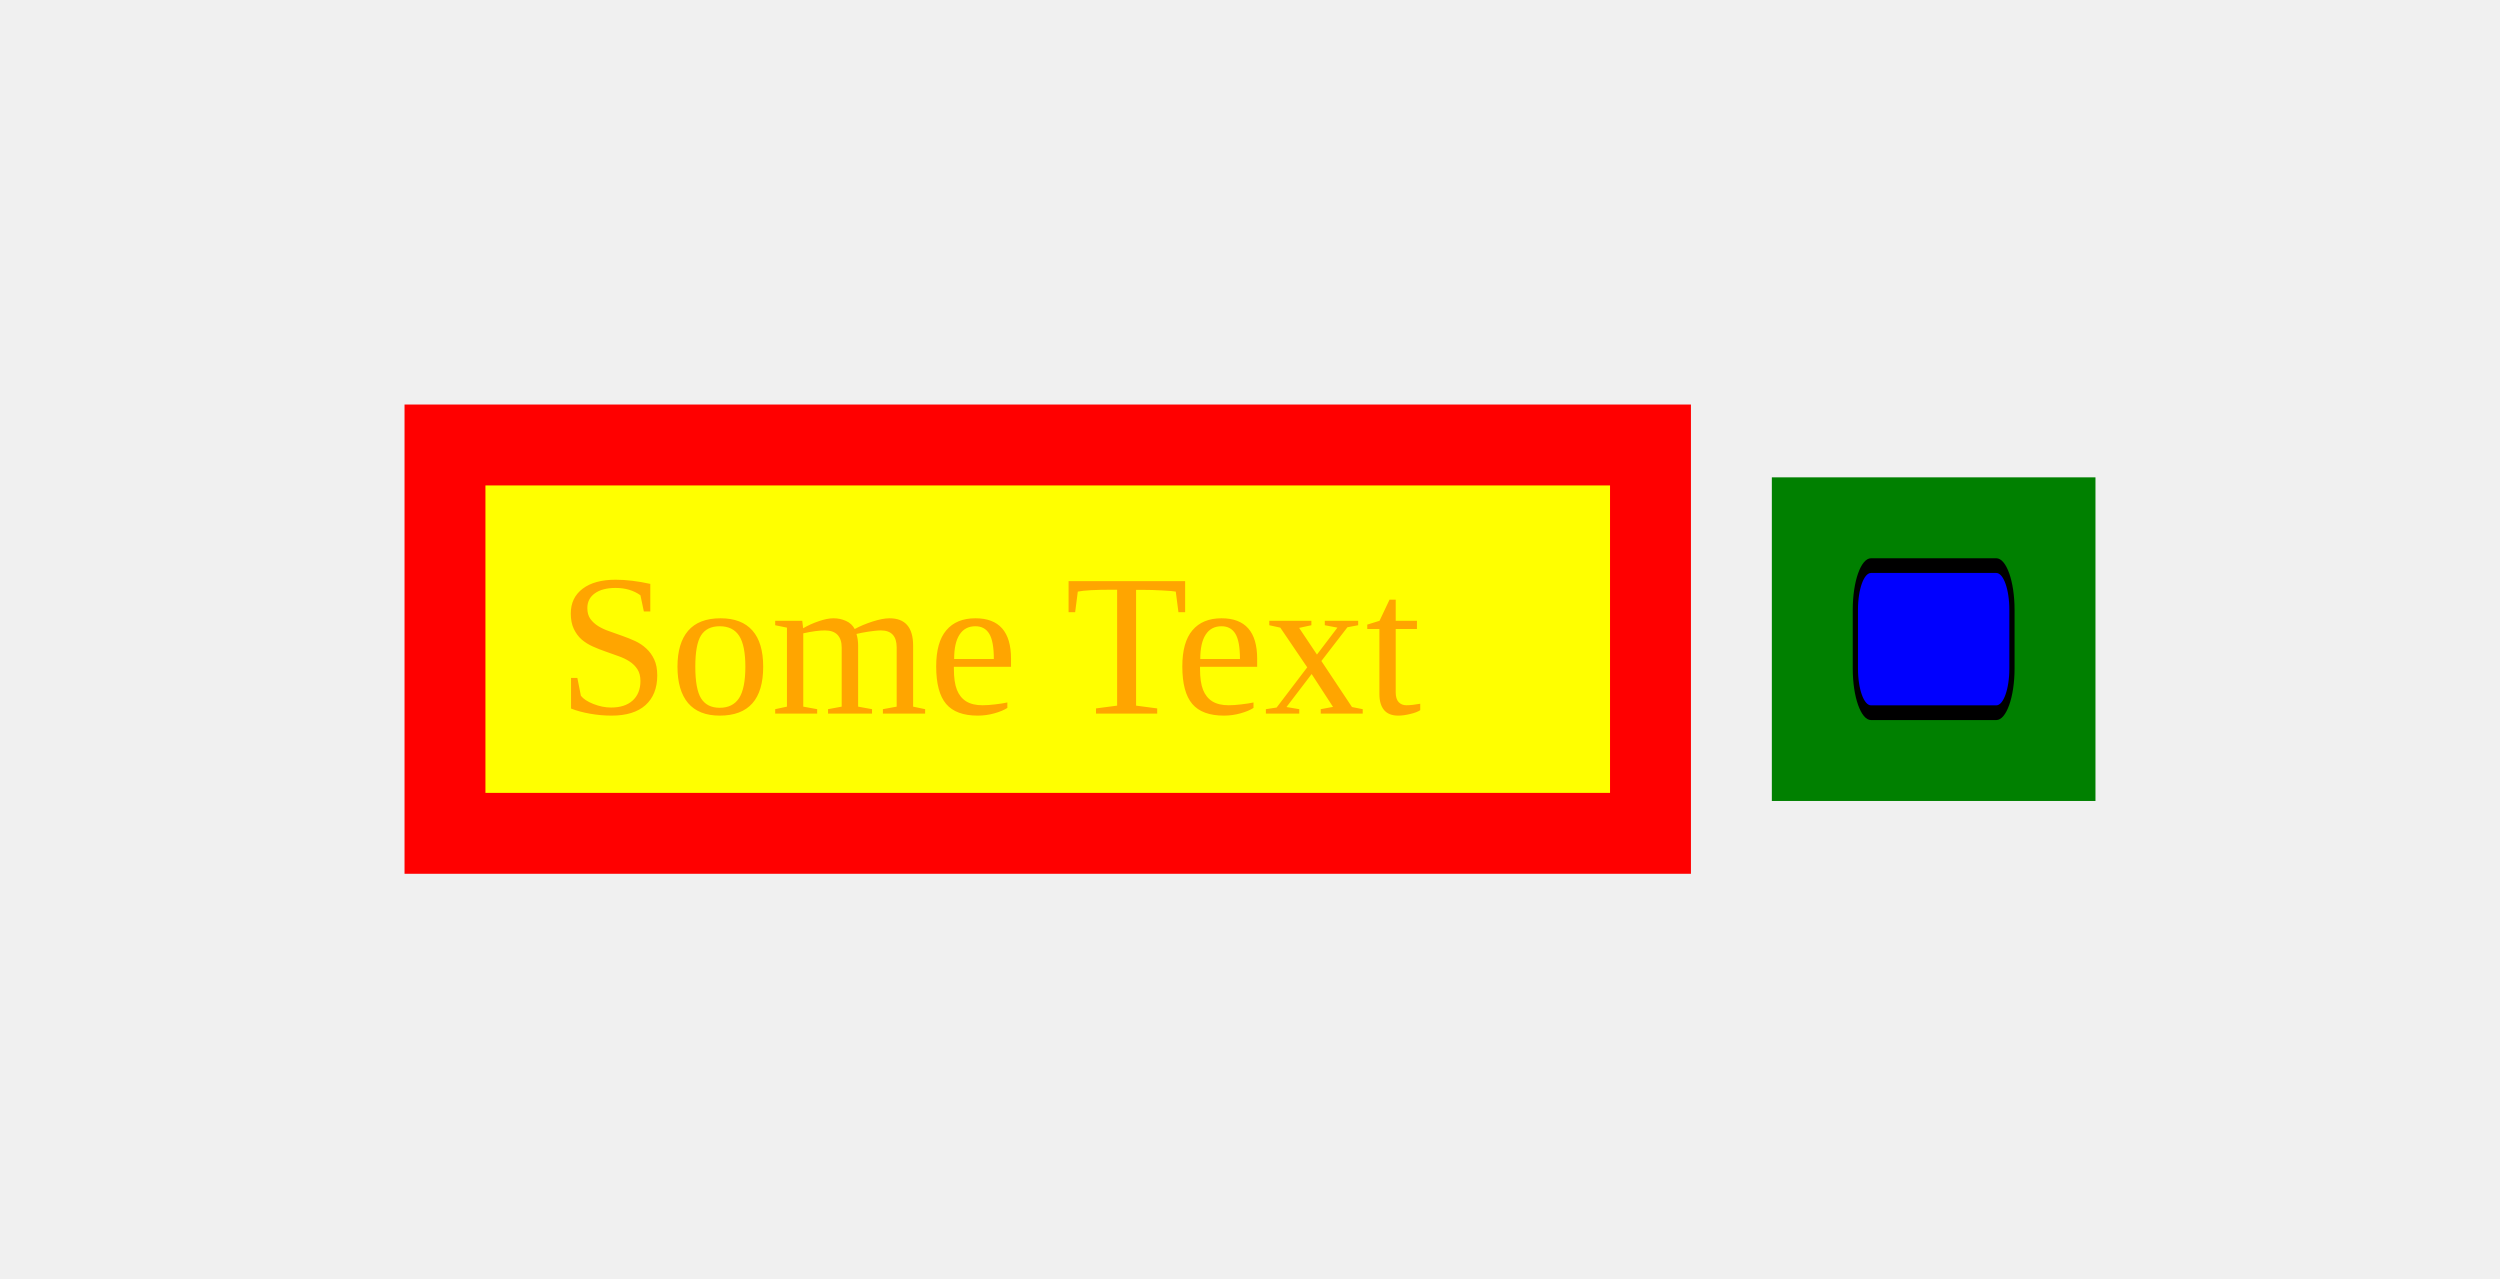
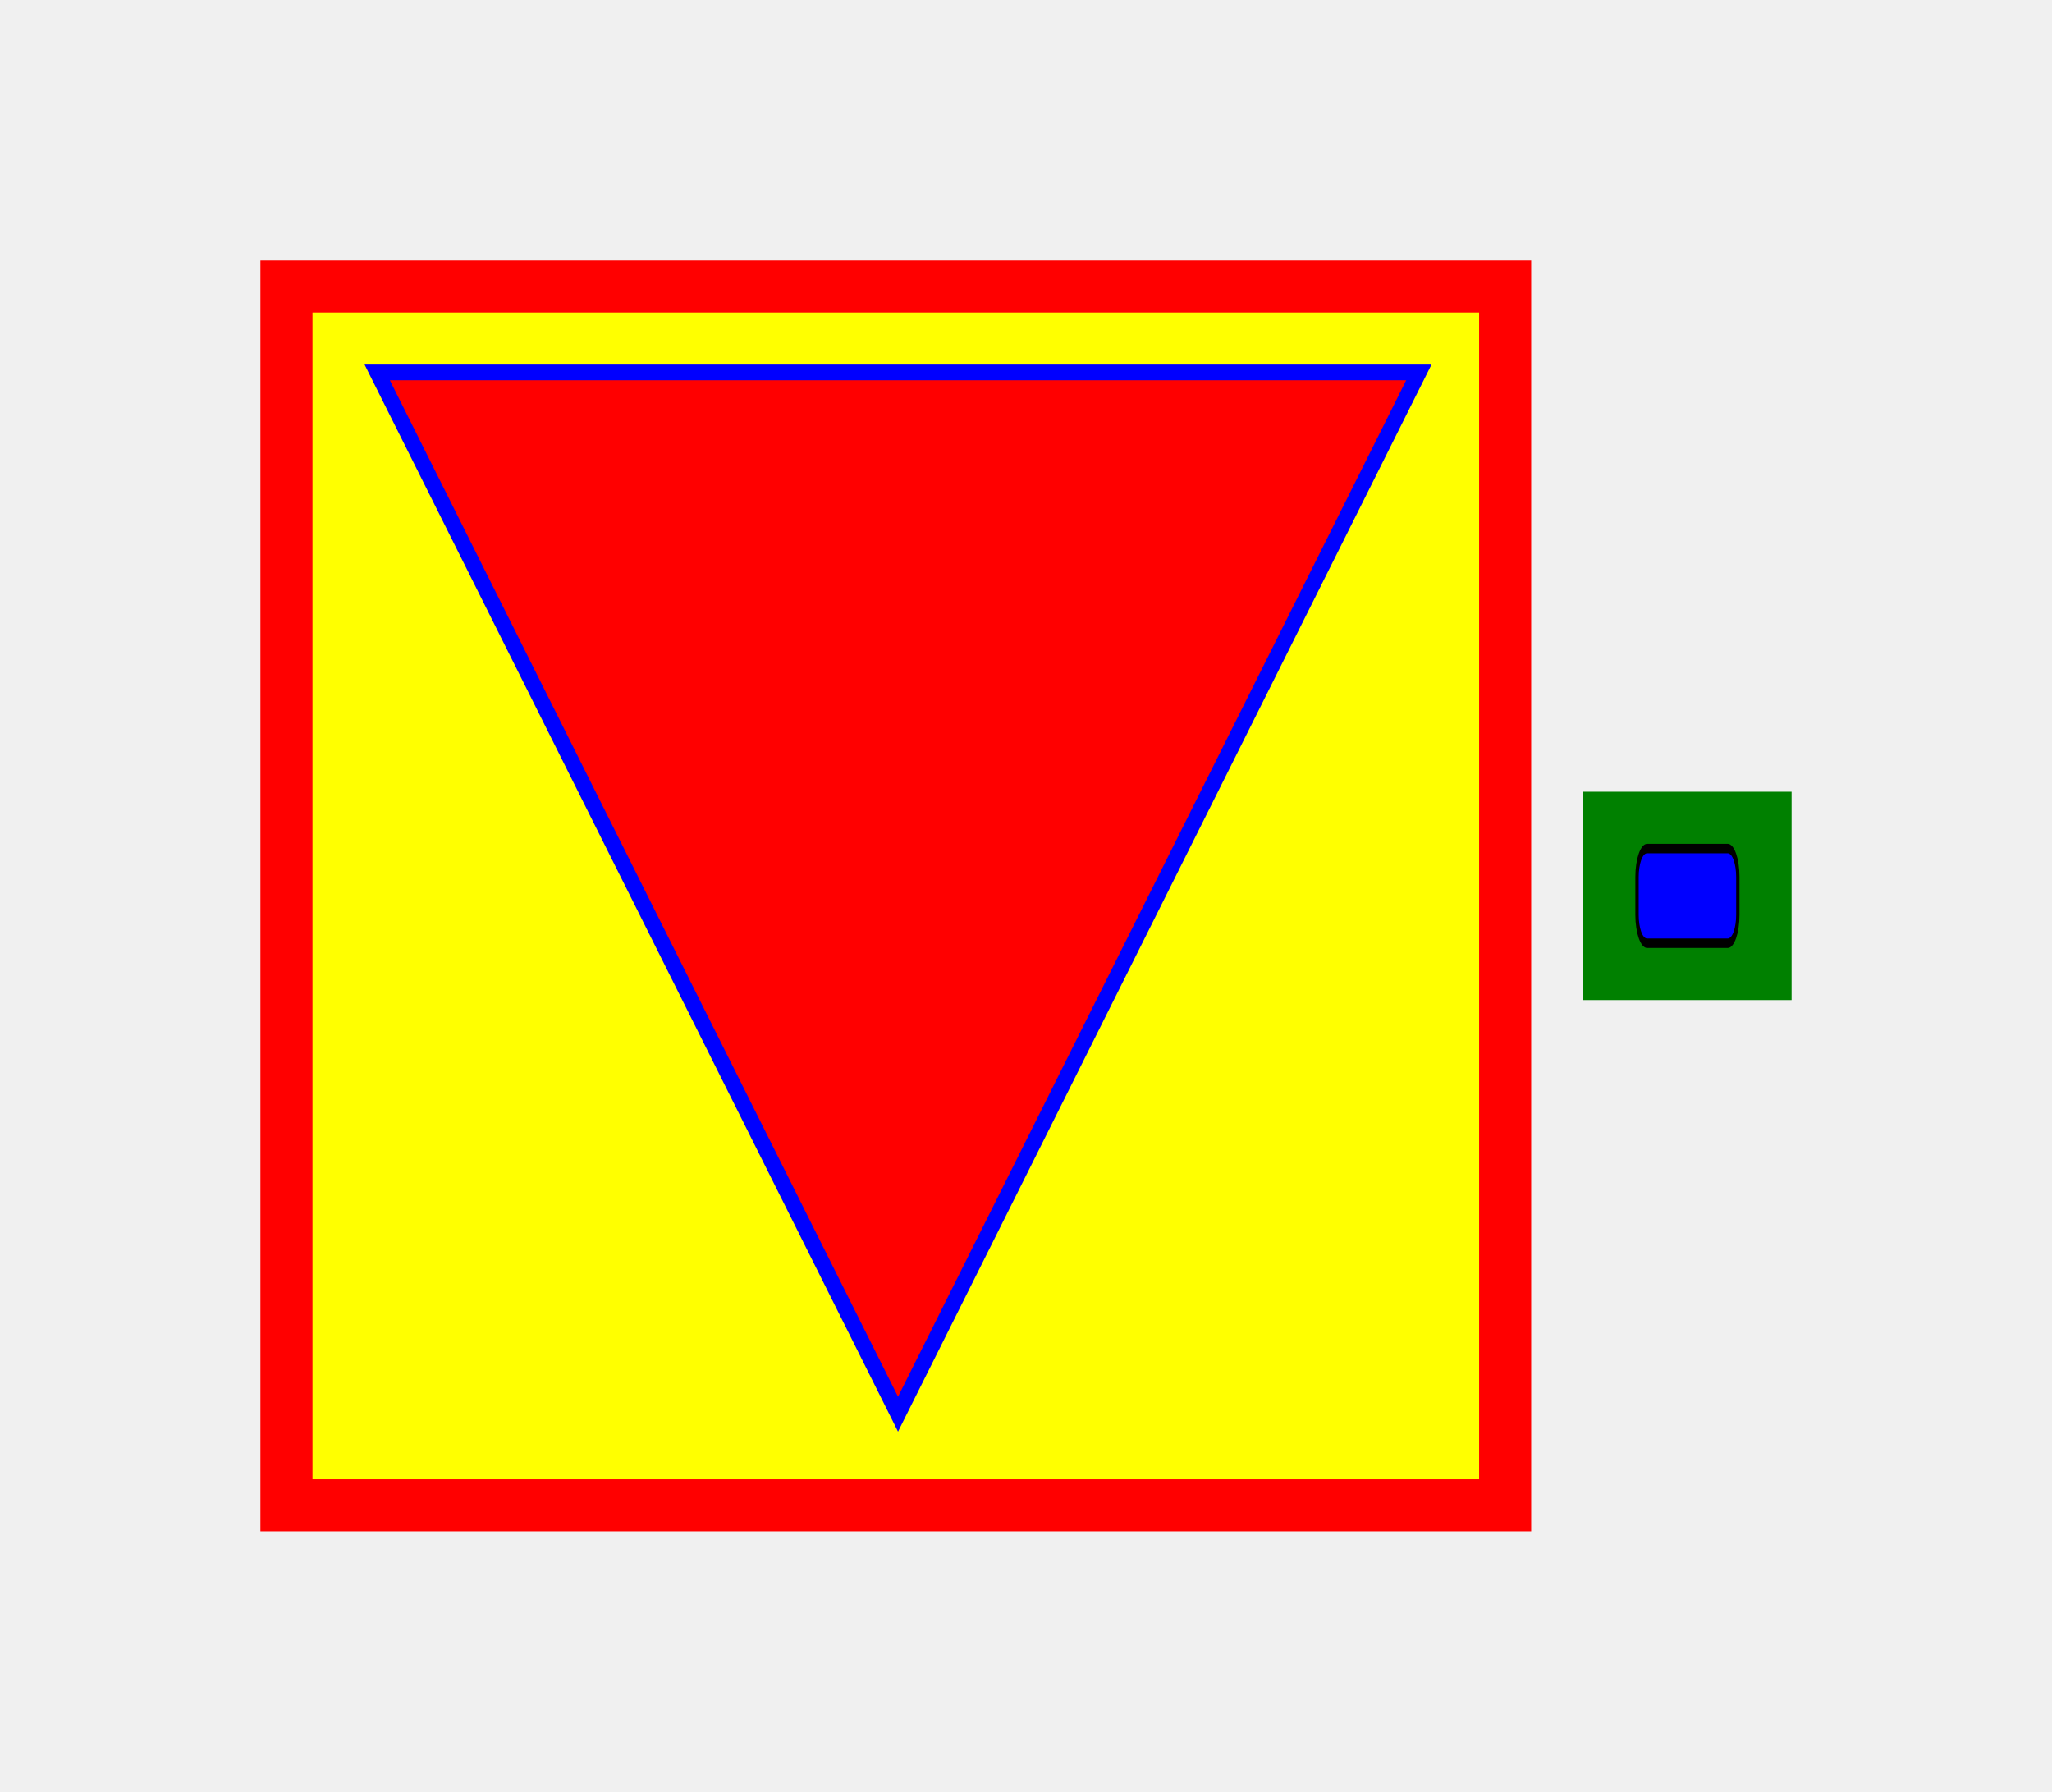
- <svg xmlns="http://www.w3.org/2000/svg" contentScriptType="text/ecmascript" width="309.0px" zoomAndPan="magnify" contentStyleType="text/css" height="158.0px" preserveAspectRatio="xMidYMid meet" version="1.0">
-   <g id="one" style="kite9-type: diagram; kite9-padding: 50px;" debug="position: ; horiz: CENTER; vert: CENTER; sizing: MINIMIZE; layout: null; d-bounds: [0.0,0.0] [309.0,158.0]; " class=" kite9-diagram" kite9-elem="diagram">
+ <svg xmlns="http://www.w3.org/2000/svg" contentScriptType="text/ecmascript" width="394.0px" zoomAndPan="magnify" contentStyleType="text/css" height="344.0px" preserveAspectRatio="xMidYMid meet" version="1.0">
+   <g id="one" style="kite9-type: diagram; kite9-padding: 50px;" debug="position: ; horiz: CENTER; vert: CENTER; sizing: MINIMIZE; layout: null; d-bounds: [0.0,0.0] [394.0,344.0]; " class=" kite9-diagram" kite9-elem="diagram">
    <g style="fill: white; stroke: grey; stroke-width: 3px; ">
-       <g id="container1" style="kite9-type: container; kite9-sizing: minimize; kite9-padding: 10px; kite9-margin: 10px;  " debug="position: ; horiz: CENTER; vert: CENTER; sizing: MINIMIZE; layout: null; d-bounds: [50.0,50.0] [159.0,58.0]; " class=" kite9-container" kite9-elem="container" transform="translate(50.0,50.0)">
+       <g id="container1" style="kite9-type: container; kite9-sizing: minimize; kite9-padding: 10px; kite9-margin: 10px;  " debug="position: ; horiz: CENTER; vert: CENTER; sizing: MINIMIZE; layout: null; d-bounds: [50.0,50.0] [244.0,244.0]; " class=" kite9-container" kite9-elem="container" transform="translate(50.0,50.0)">
        <g style="fill: red; ">
-           <g style="kite9-usage: decal; kite9-transform: rescale; kite9-type: svg; " debug="" class=" kite9-somescaled" kite9-elem="somescaled" transform="scale(159.0,58.0)translate(-0.0,-0.0)">
+           <g style="kite9-usage: decal; kite9-transform: rescale; kite9-type: svg; " debug="" class=" kite9-somescaled" kite9-elem="somescaled" transform="scale(244.0,244.0)translate(-0.0,-0.0)">
            <rect x="0" width="1" stroke-width="0" y="0" height="1" stroke="black" />
          </g>
-           <g id="container2" style="kite9-type: container; kite9-sizing: minimize; kite9-padding: 10px; kite9-margin: 10px;  " debug="position: ; horiz: CENTER; vert: CENTER; sizing: MINIMIZE; layout: null; d-bounds: [60.0,60.0] [139.0,38.0]; " class=" kite9-container" kite9-elem="container" transform="translate(10.0,10.0)">
+           <g id="container2" style="kite9-type: container; kite9-sizing: minimize; kite9-padding: 10px; kite9-margin: 10px;  " debug="position: ; horiz: CENTER; vert: CENTER; sizing: MINIMIZE; layout: null; d-bounds: [60.0,60.0] [224.0,224.0]; " class=" kite9-container" kite9-elem="container" transform="translate(10.0,10.0)">
            <g style="fill: yellow; ">
-               <g style="kite9-usage: decal; kite9-transform: rescale; kite9-type: svg; " debug="" class=" kite9-somescaled" kite9-elem="somescaled" transform="scale(139.0,38.0)translate(-0.0,-0.0)">
+               <g style="kite9-usage: decal; kite9-transform: rescale; kite9-type: svg; " debug="" class=" kite9-somescaled" kite9-elem="somescaled" transform="scale(224.0,224.0)translate(-0.0,-0.0)">
                <rect x="0" width="1" stroke-width="0" y="0" height="1" stroke="black" />
              </g>
-               <g id="someelement" style="kite9-type: svg; " debug="position: ; horiz: CENTER; vert: CENTER; d-bounds: [70.0,70.0] [119.0,18.0]; " class=" kite9-someelement" kite9-elem="someelement" transform="translate(8.876953,28.20068)">
-                 <text style="font-size: 25px; stroke: none; fill: orange; ">Some Text</text>
+               <g id="someelement" style="kite9-type: svg; " debug="position: ; horiz: CENTER; vert: CENTER; d-bounds: [70.0,70.0] [204.0,204.0]; " class=" kite9-someelement" kite9-elem="someelement" transform="translate(-87.57295,-88.5)">
+                 <path fill="red" d="M 100 100 L 300 100 L 200 300 z" stroke-width="3" stroke="blue" />
              </g>
            </g>
          </g>
        </g>
      </g>
-       <g id="container3" style="kite9-type: container; kite9-sizing: minimize; kite9-padding: 10px; kite9-margin: 10px;  " debug="position: ; horiz: CENTER; vert: CENTER; sizing: MINIMIZE; layout: null; d-bounds: [219.0,59.0] [40.0,40.0]; " class=" kite9-container" kite9-elem="container" transform="translate(219.0,59.0)">
+       <g id="container3" style="kite9-type: container; kite9-sizing: minimize; kite9-padding: 10px; kite9-margin: 10px;  " debug="position: ; horiz: CENTER; vert: CENTER; sizing: MINIMIZE; layout: null; d-bounds: [304.0,152.0] [40.0,40.0]; " class=" kite9-container" kite9-elem="container" transform="translate(304.0,152.0)">
        <g style="fill: green; ">
          <g style="kite9-usage: decal; kite9-transform: rescale; kite9-type: svg; " debug="" class=" kite9-somescaled" kite9-elem="somescaled" transform="scale(13.33333,13.33333)translate(-1.0,-1.0)">
            <rect x="1" width="3" stroke-width="0" y="1" height="3" stroke="black" />
          </g>
-           <g id="container4" style="kite9-type: container; kite9-sizing: minimize; kite9-padding: 10px; kite9-margin: 10px;  " debug="position: ; horiz: CENTER; vert: CENTER; sizing: MINIMIZE; layout: null; d-bounds: [229.0,69.0] [20.0,20.0]; " class=" kite9-container" kite9-elem="container" transform="translate(10.0,10.0)">
+           <g id="container4" style="kite9-type: container; kite9-sizing: minimize; kite9-padding: 10px; kite9-margin: 10px;  " debug="position: ; horiz: CENTER; vert: CENTER; sizing: MINIMIZE; layout: null; d-bounds: [314.0,162.0] [20.0,20.0]; " class=" kite9-container" kite9-elem="container" transform="translate(10.0,10.0)">
            <g style="fill: blue; ">
              <g style="kite9-usage: decal; kite9-transform: rescale; kite9-type: svg; " debug="" class=" kite9-somescaled" kite9-elem="somescaled" transform="scale(0.6451613,1.818182)translate(0.5,-29.5)">
                <rect x="0" y="30" width="30" rx="3" ry="3" height="10" stroke="black" stroke-width="1" />
              </g>
            </g>
          </g>
        </g>
      </g>
    </g>
  </g>
</svg>
